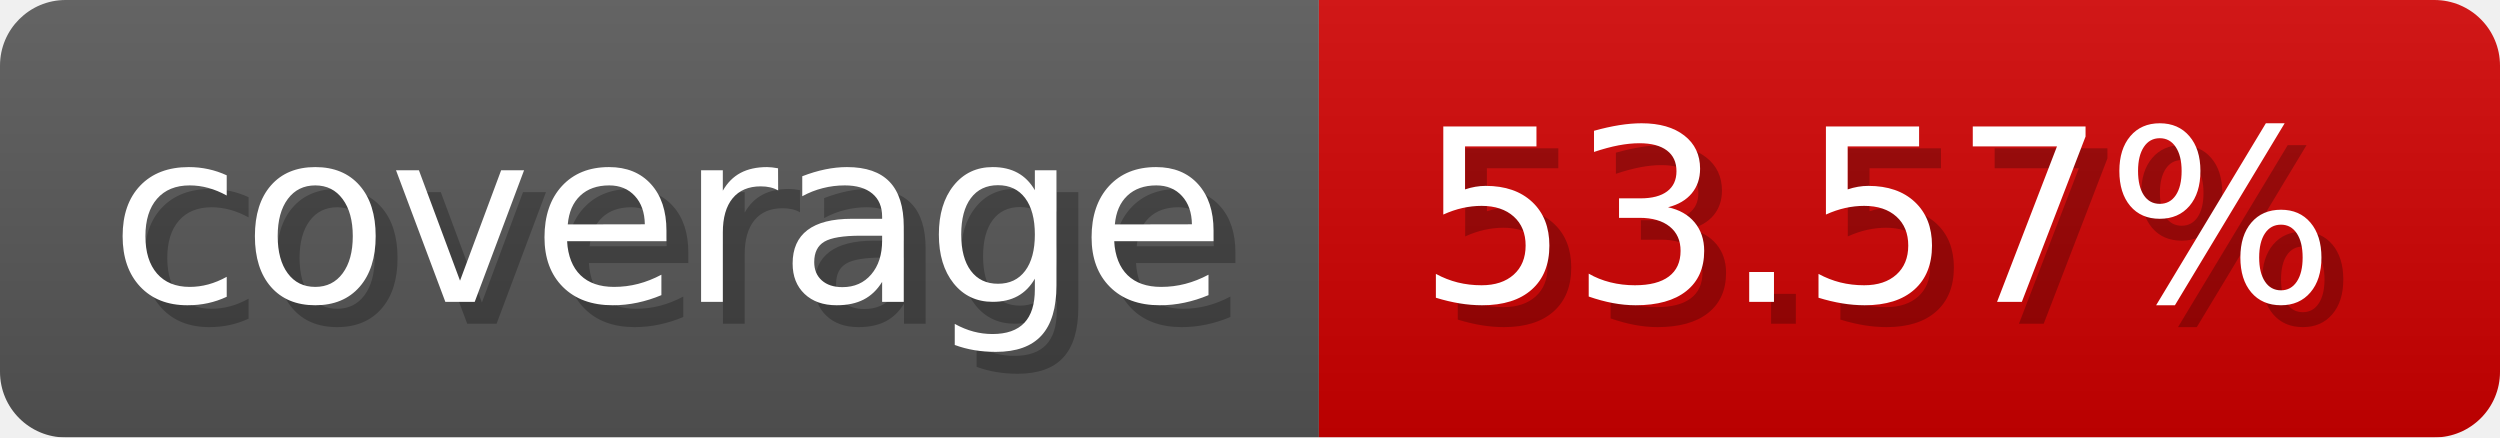
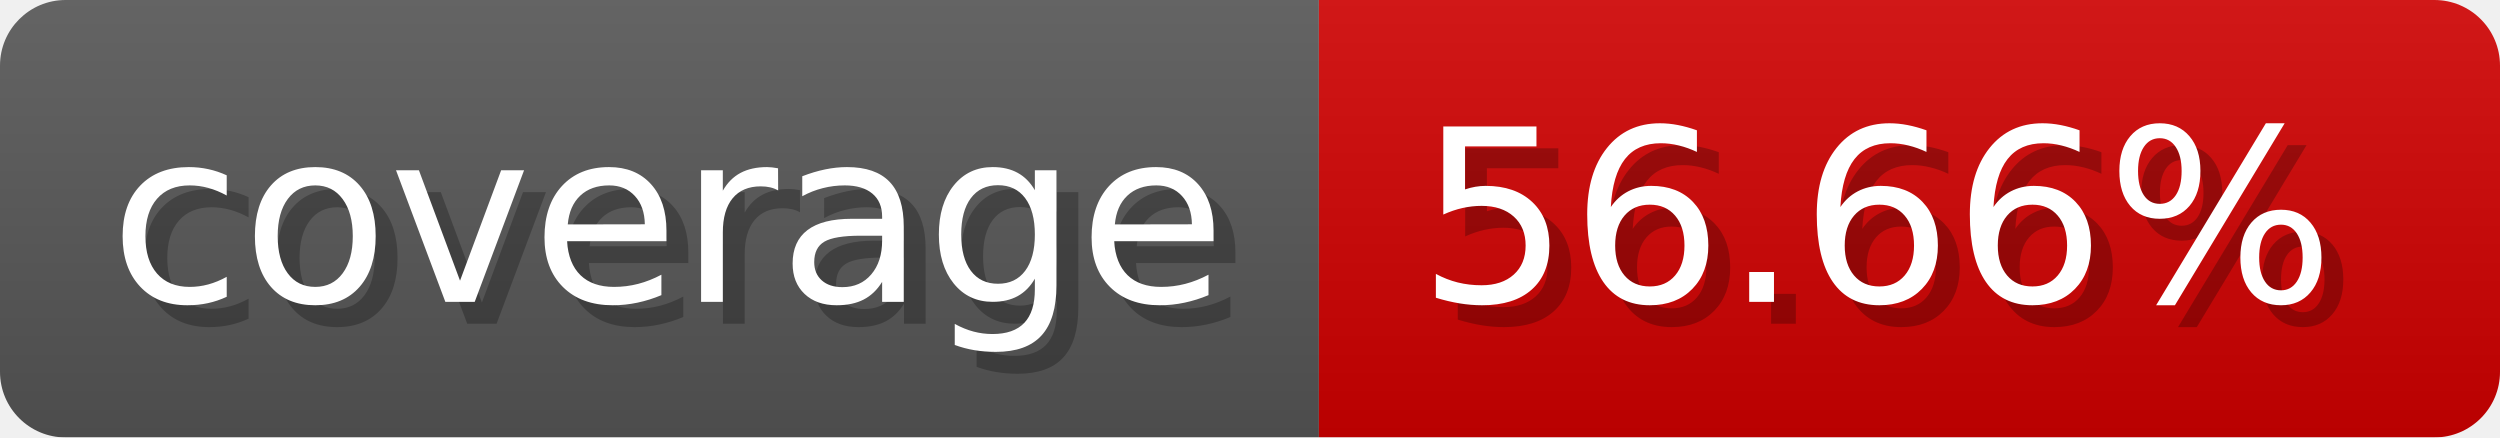
- <svg xmlns="http://www.w3.org/2000/svg" width="114.3" height="20" viewBox="0 0 1143 200" role="img" aria-label="coverage: 53.57%">
+ <svg xmlns="http://www.w3.org/2000/svg" width="114.3" height="20" viewBox="0 0 1143 200" role="img" aria-label="coverage: 56.66%">
  <linearGradient id="a" x2="0" y2="100%">
    <stop offset="0" stop-opacity=".1" stop-color="#EEE" />
    <stop offset="1" stop-opacity=".1" />
  </linearGradient>
  <mask id="m">
    <rect width="1143" height="200" rx="30" fill="#FFF" />
  </mask>
  <g mask="url(#m)">
    <rect width="603" height="200" fill="#555" />
    <rect width="540" height="200" fill="#ce0000" x="603" />
    <rect width="1143" height="200" fill="url(#a)" />
  </g>
  <g aria-hidden="true" fill="#fff" text-anchor="start" font-family="Verdana,DejaVu Sans,sans-serif" font-size="110">
    <text x="60" y="148" textLength="503" fill="#000" opacity="0.25">coverage</text>
    <text x="50" y="138" textLength="503">coverage</text>
-     <text x="658" y="148" textLength="440" fill="#000" opacity="0.25">53.57%</text>
-     <text x="648" y="138" textLength="440">53.57%</text>
+     <text x="658" y="148" textLength="440" fill="#000" opacity="0.25">56.66%</text>
+     <text x="648" y="138" textLength="440">56.66%</text>
  </g>
</svg>
